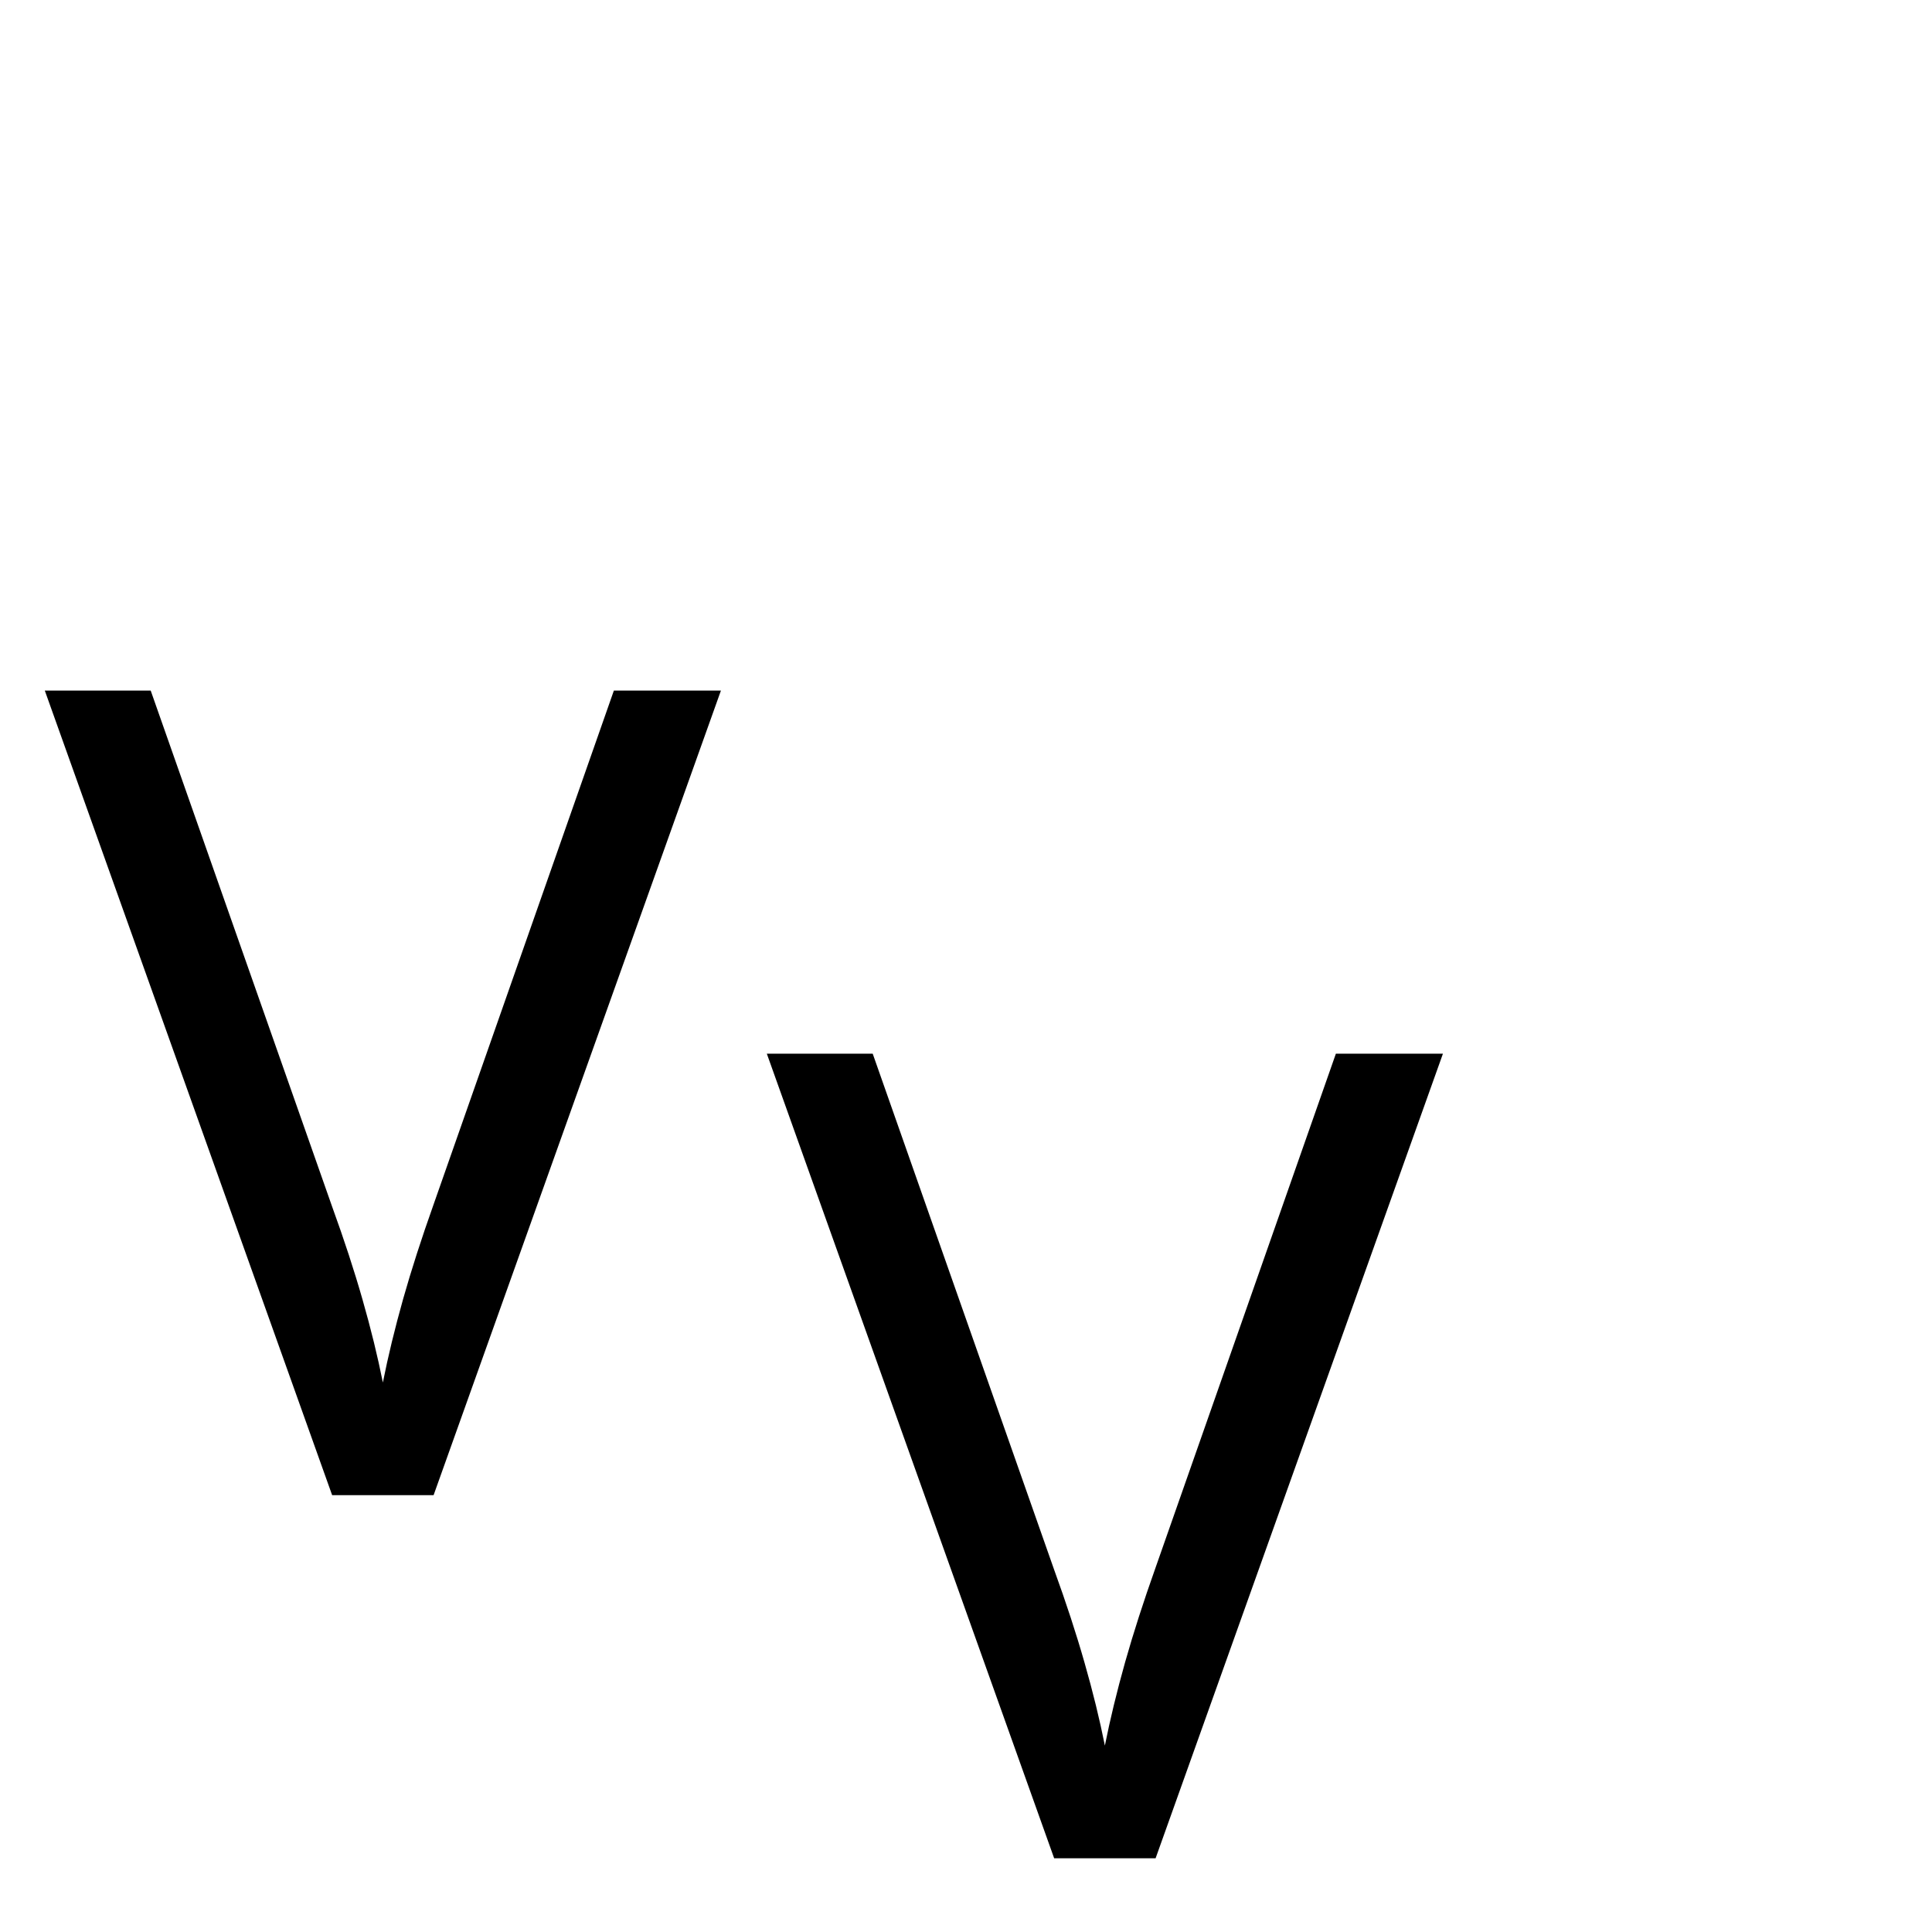
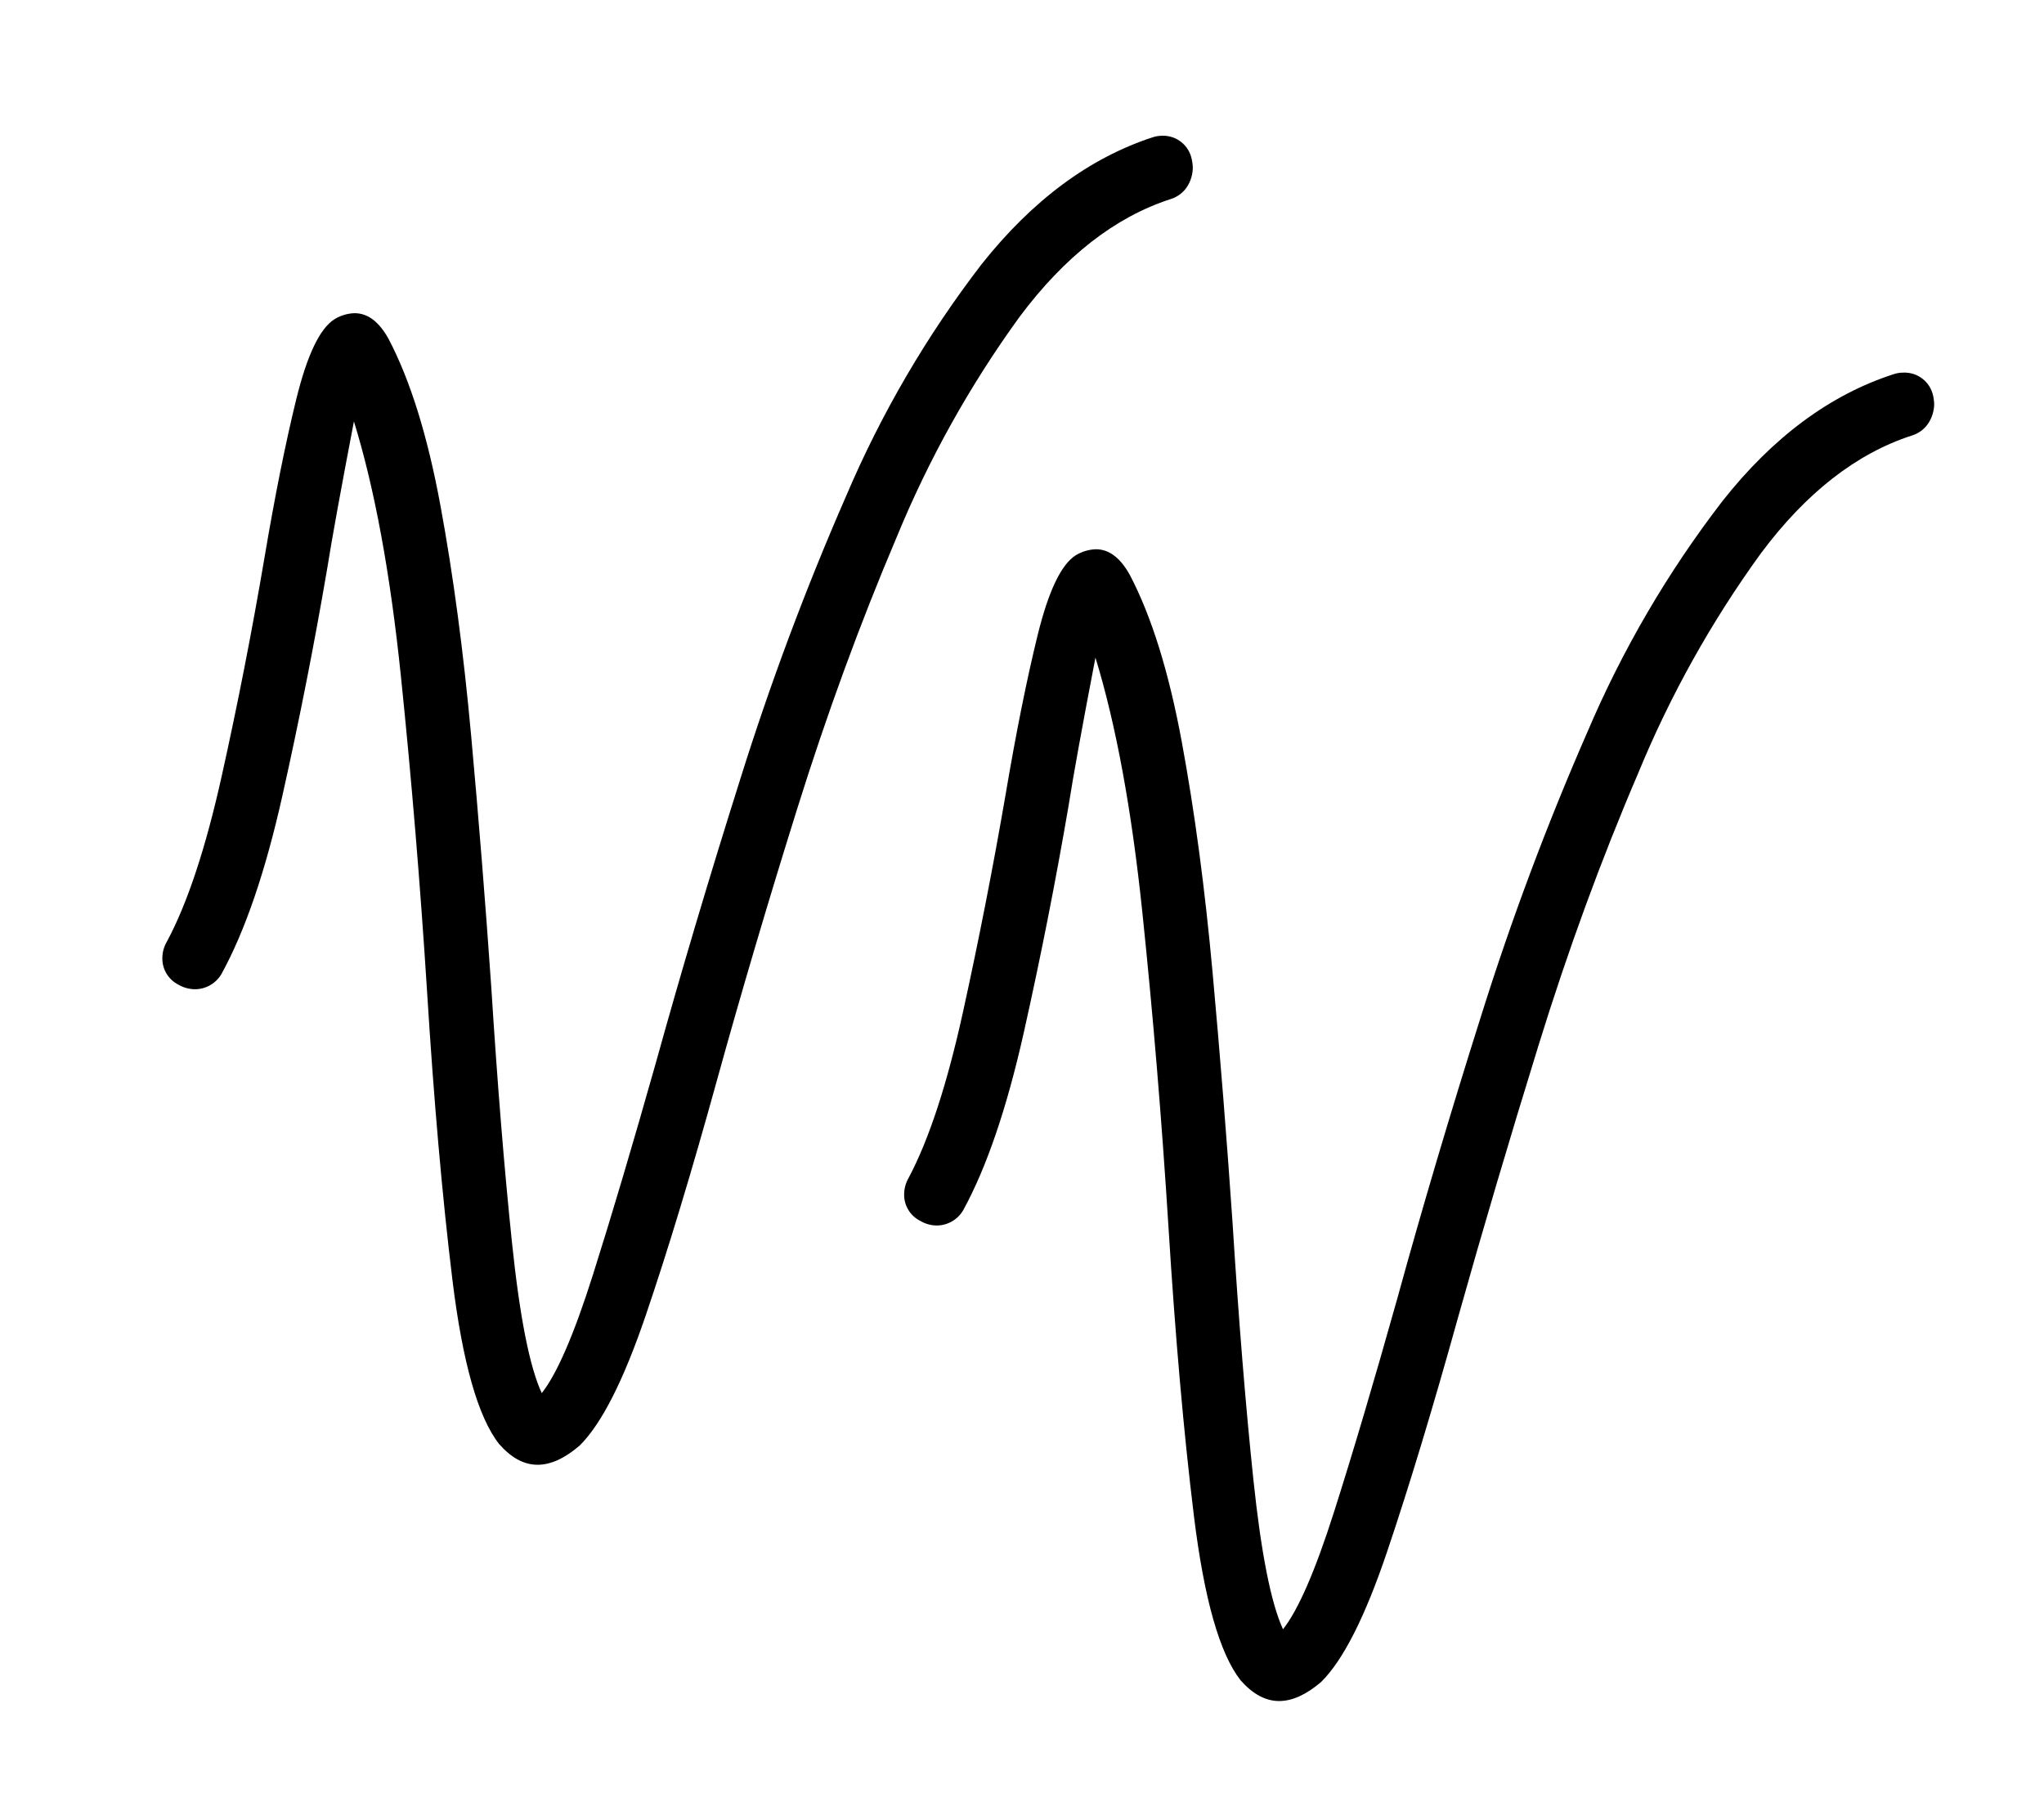
- <svg xmlns="http://www.w3.org/2000/svg" id="Layer_1" data-name="Layer 1" viewBox="0 0 388 388">
-   <defs>
-     <style>.cls-1{font-size:226.3px;font-family:Rightnow, Right now;}</style>
-   </defs>
-   <text class="cls-1" transform="translate(9 300.27)">V</text>
-   <text class="cls-1" transform="translate(154 373.19)">V</text>
+ <svg xmlns="http://www.w3.org/2000/svg" id="Layer_1" data-name="Layer 1" viewBox="0 0 295 260">
+   <path d="M77.6,211.4c-2,0-3.81-1-5.57-3q-4.55-5.79-6.74-23.73T61.63,143q-1.47-23.13-3.77-45.41T51.08,60.82Q48.23,75.69,47.2,82.2q-2.79,16.33-6.45,32.67T32,140.5a4.43,4.43,0,0,1-3.88,2.27,4.75,4.75,0,0,1-2.35-.65,4.22,4.22,0,0,1-2.34-3.89,4.73,4.73,0,0,1,.66-2.34Q28.53,127.61,32,112t6.15-31.39q2.27-13.47,4.61-23t5.5-11.53a5.86,5.86,0,0,1,2.92-.88c1.91,0,3.54,1.24,4.91,3.73q4.69,8.94,7.47,24T68,106.19q1.65,18.14,2.9,36.22,1.32,20.94,3,37t4.29,21.65q3.3-4.19,7.36-17t9.12-30.72q5.41-19.49,12.16-40.87a402.56,402.56,0,0,1,15.3-40.91,153.47,153.47,0,0,1,19.52-33.4q11-13.87,24.72-18.35a4.55,4.55,0,0,1,1.39-.22A4.21,4.21,0,0,1,172,23a5.94,5.94,0,0,1,.15,1.32,5.3,5.3,0,0,1-.69,2.42,4.38,4.38,0,0,1-2.53,2q-12,3.89-21.79,17a153.57,153.57,0,0,0-17.73,31.79q-7.93,18.67-14.35,39.18T103.45,156Q98,175.73,93.2,189.83t-9.53,18.79Q80.44,211.4,77.6,211.4Z" />
+   <path d="M184.61,245.5q-2.93,0-5.57-3-4.53-5.79-6.73-23.73t-3.67-41.68q-1.45-23.15-3.77-45.41T158.1,94.91q-2.86,14.88-3.88,21.39-2.79,16.33-6.45,32.67t-8.72,25.63a4.44,4.44,0,0,1-3.88,2.27,4.73,4.73,0,0,1-2.34-.66,4.21,4.21,0,0,1-2.34-3.88,4.82,4.82,0,0,1,.65-2.34q4.4-8.28,7.84-23.92t6.15-31.38q2.28-13.47,4.62-23t5.49-11.54a6,6,0,0,1,2.93-.88c1.91,0,3.54,1.25,4.91,3.74q4.68,8.94,7.47,24T175,140.29q1.65,18.12,2.89,36.21,1.32,21,3,37t4.28,21.64q3.3-4.17,7.37-16.95t9.11-30.73Q207,168,213.76,146.62a403.29,403.29,0,0,1,15.31-40.9,152.6,152.6,0,0,1,19.52-33.4Q259.54,58.45,273.31,54a4.26,4.26,0,0,1,1.39-.22A4.21,4.21,0,0,1,279,57.12a5.94,5.94,0,0,1,.15,1.32,5.33,5.33,0,0,1-.7,2.42,4.38,4.38,0,0,1-2.53,2q-12,3.89-21.78,17a153.74,153.74,0,0,0-17.73,31.78q-8,18.67-14.35,39.19t-11.61,39.25q-5.5,19.78-10.26,33.88t-9.52,18.79C188.54,244.57,186.52,245.5,184.61,245.5Z" />
</svg>
